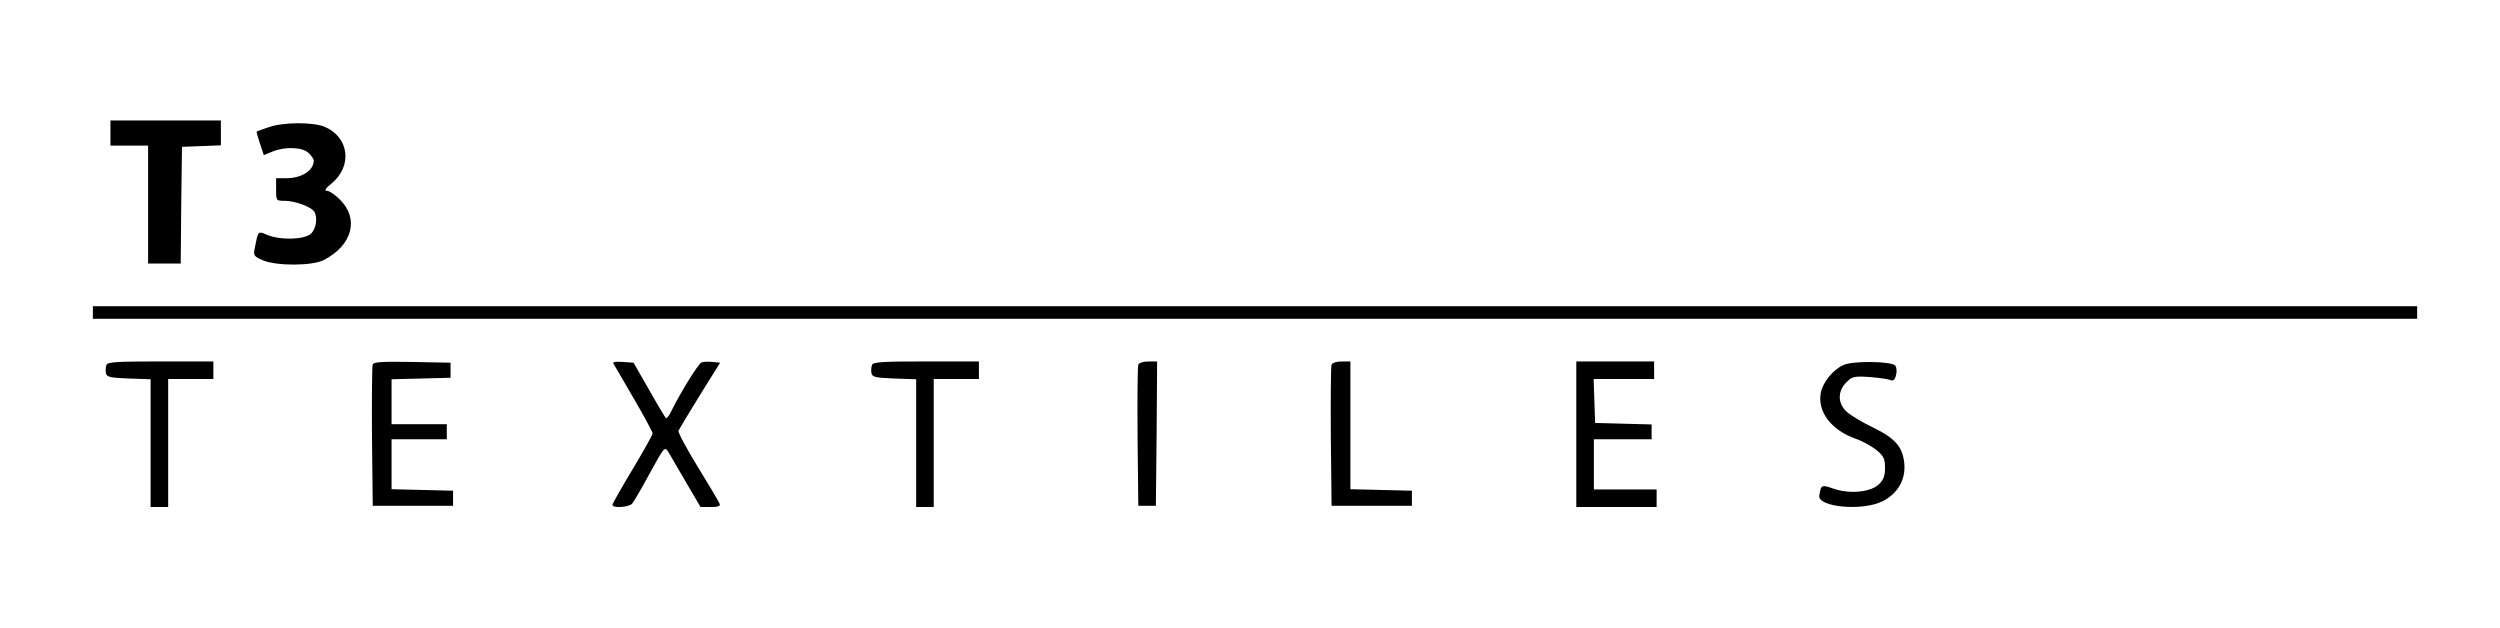
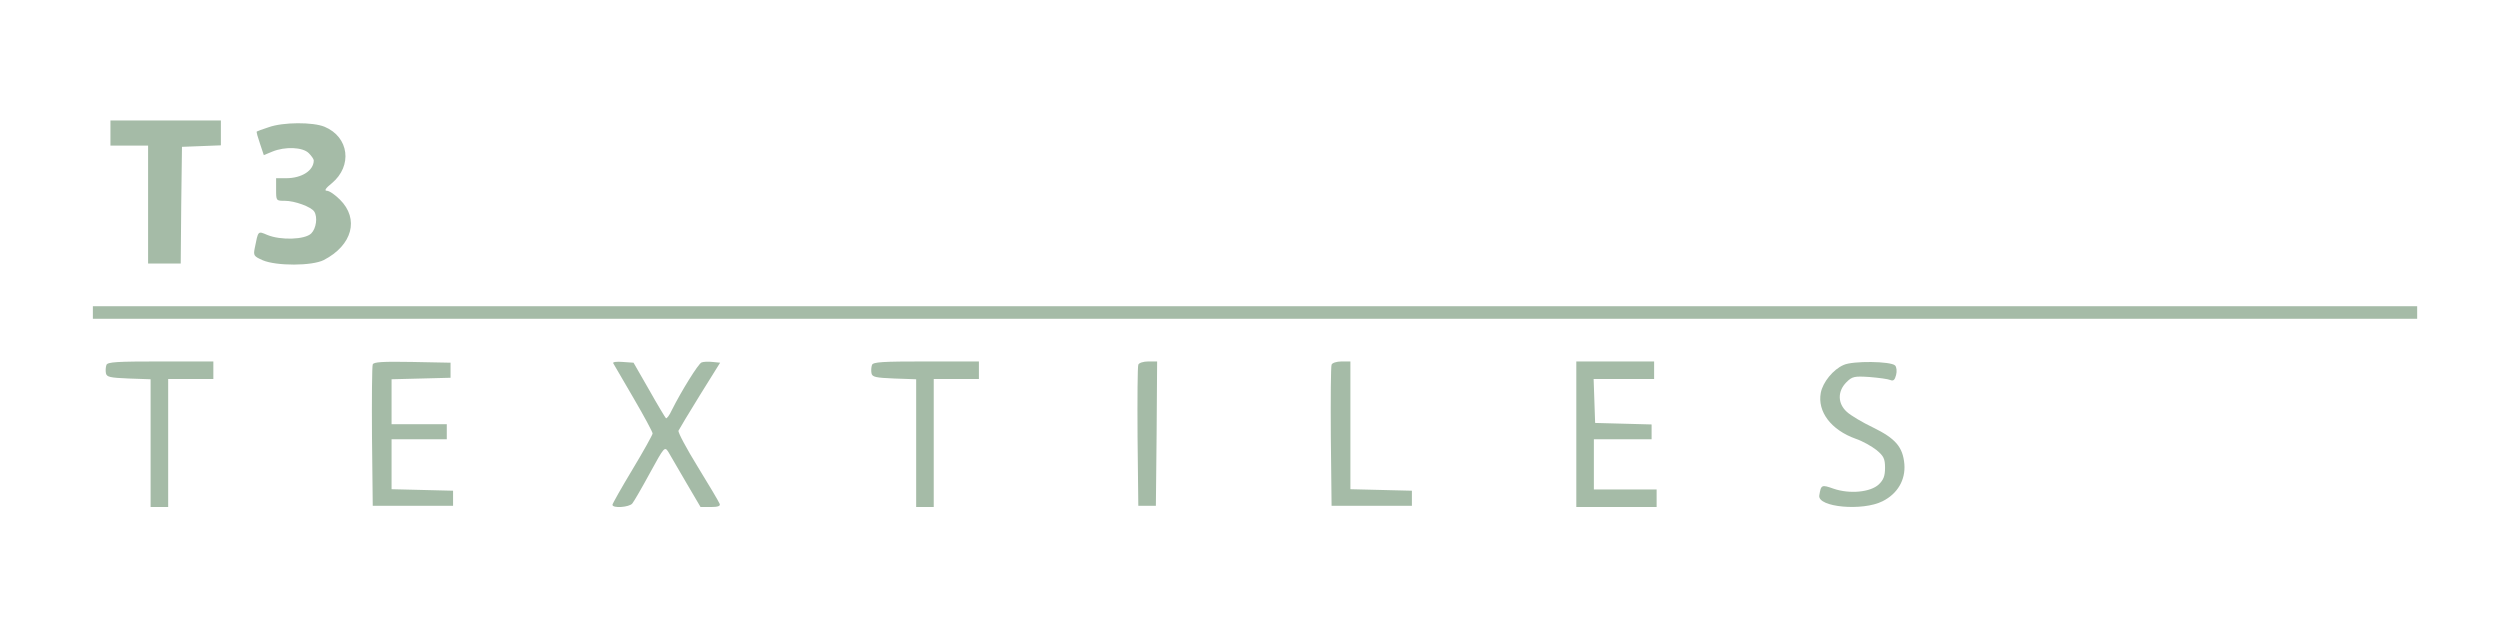
<svg xmlns="http://www.w3.org/2000/svg" version="1.0" width="996pt" height="250pt" viewBox="0 0 996 250" preserveAspectRatio="xMidYMid meet">
-   <g transform="translate(0,250) scale(0.1,-0.1)" fill="#000000" stroke="none">
+   <g transform="translate(0,250) scale(0.1,-0.1)" fill="#a5bba7" stroke="none">
    <path d="M440 1970 l0 -50 75 0 75 0 0 -235 0 -235 65 0 65 0 2 233 3 232 78 3 77 3 0 49 0 50 -220 0 -220 0 0 -50z" />
    <path d="M1070 1993 c-25 -8 -46 -16 -47 -17 -2 -2 4 -23 13 -49 l15 -45 34 14 c51 21 121 18 145 -6 11 -11 20 -24 20 -29 0 -40 -47 -71 -110 -71 l-40 0 0 -45 c0 -45 0 -45 35 -45 39 0 105 -24 117 -43 14 -22 8 -67 -12 -87 -25 -25 -122 -28 -175 -6 -38 16 -36 18 -50 -52 -6 -30 -4 -33 32 -49 54 -23 196 -23 243 1 114 59 142 164 64 241 -19 19 -42 35 -52 35 -11 0 -5 10 20 30 83 69 69 184 -29 225 -46 19 -165 19 -223 -2z" />
    <path d="M370 1255 l0 -25 4630 0 4630 0 0 25 0 25 -4630 0 -4630 0 0 -25z" />
    <path d="M424 1046 c-3 -8 -4 -23 -2 -33 3 -15 16 -18 91 -21 l87 -3 0 -254 0 -255 35 0 35 0 0 255 0 255 90 0 90 0 0 35 0 35 -210 0 c-174 0 -212 -2 -216 -14z" />
    <path d="M1485 1048 c-3 -7 -4 -137 -3 -288 l3 -275 160 0 160 0 0 30 0 30 -122 3 -123 3 0 99 0 100 110 0 110 0 0 30 0 30 -110 0 -110 0 0 90 0 89 118 3 117 3 0 30 0 30 -153 3 c-117 2 -154 0 -157 -10z" />
    <path d="M2443 1053 c2 -4 39 -67 81 -139 42 -72 76 -135 76 -141 0 -5 -36 -70 -80 -143 -44 -73 -80 -137 -80 -141 0 -15 67 -10 79 5 6 7 38 62 70 121 58 106 59 107 74 84 8 -13 40 -68 71 -122 l57 -97 41 0 c29 0 39 4 35 13 -3 8 -42 74 -87 147 -45 73 -79 137 -77 144 3 6 41 70 85 141 l81 130 -30 3 c-17 2 -37 1 -44 -2 -13 -5 -81 -115 -118 -189 -10 -22 -21 -36 -24 -33 -3 3 -34 54 -67 113 l-62 108 -43 3 c-23 2 -41 0 -38 -5z" />
    <path d="M3474 1046 c-3 -8 -4 -23 -2 -33 3 -15 16 -18 91 -21 l87 -3 0 -254 0 -255 35 0 35 0 0 255 0 255 90 0 90 0 0 35 0 35 -210 0 c-174 0 -212 -2 -216 -14z" />
    <path d="M4535 1047 c-3 -7 -4 -136 -3 -287 l3 -275 35 0 35 0 3 288 2 287 -35 0 c-20 0 -38 -6 -40 -13z" />
    <path d="M5305 1047 c-3 -7 -4 -136 -3 -287 l3 -275 160 0 160 0 0 30 0 30 -122 3 -123 3 0 254 0 255 -35 0 c-20 0 -38 -6 -40 -13z" />
    <path d="M6280 770 l0 -290 160 0 160 0 0 35 0 35 -125 0 -125 0 0 100 0 100 115 0 115 0 0 30 0 29 -112 3 -113 3 -3 88 -3 87 121 0 120 0 0 35 0 35 -155 0 -155 0 0 -290z" />
    <path d="M7345 1046 c-42 -18 -83 -69 -91 -111 -14 -75 41 -148 139 -183 27 -9 64 -30 83 -45 29 -24 34 -35 34 -71 0 -32 -6 -48 -25 -66 -33 -31 -116 -39 -180 -17 -48 17 -50 16 -57 -27 -7 -47 173 -63 252 -23 60 30 92 85 87 148 -6 68 -35 102 -125 146 -42 20 -89 48 -104 62 -37 33 -38 82 -2 118 23 23 31 25 92 21 37 -3 74 -8 83 -12 12 -5 18 0 23 20 4 15 2 32 -4 38 -17 17 -169 19 -205 2z" />
  </g>
</svg>
